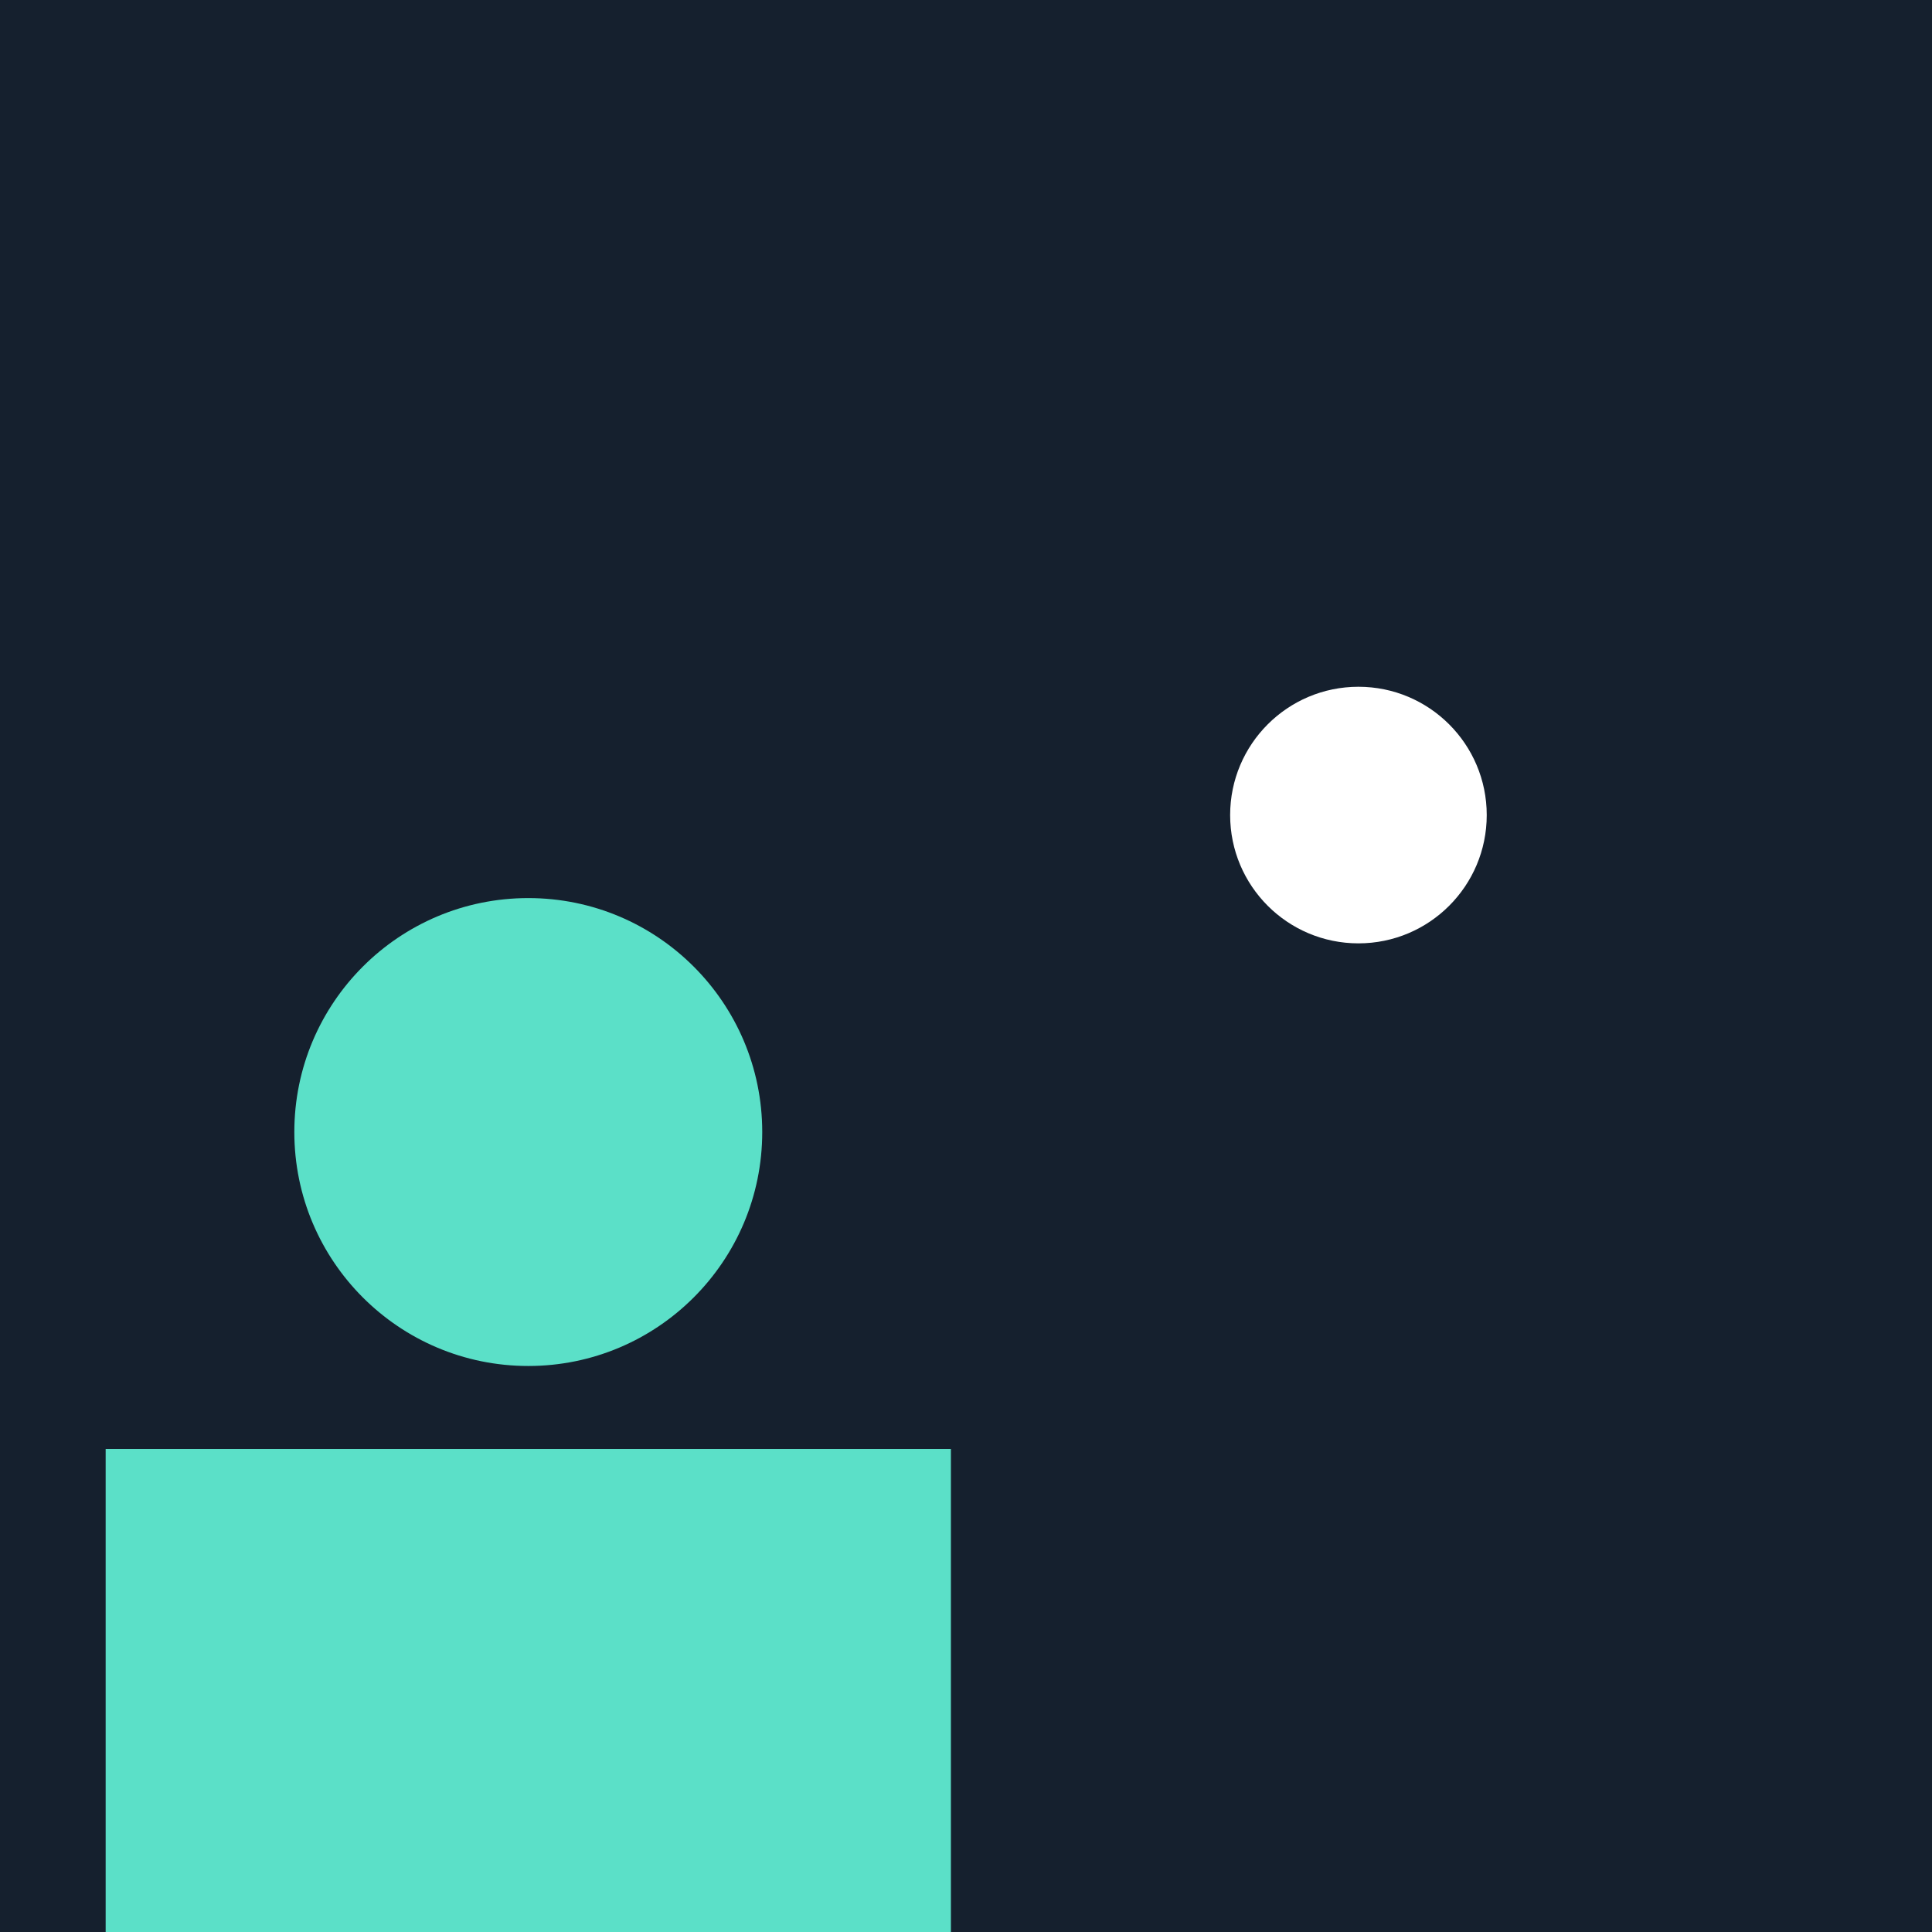
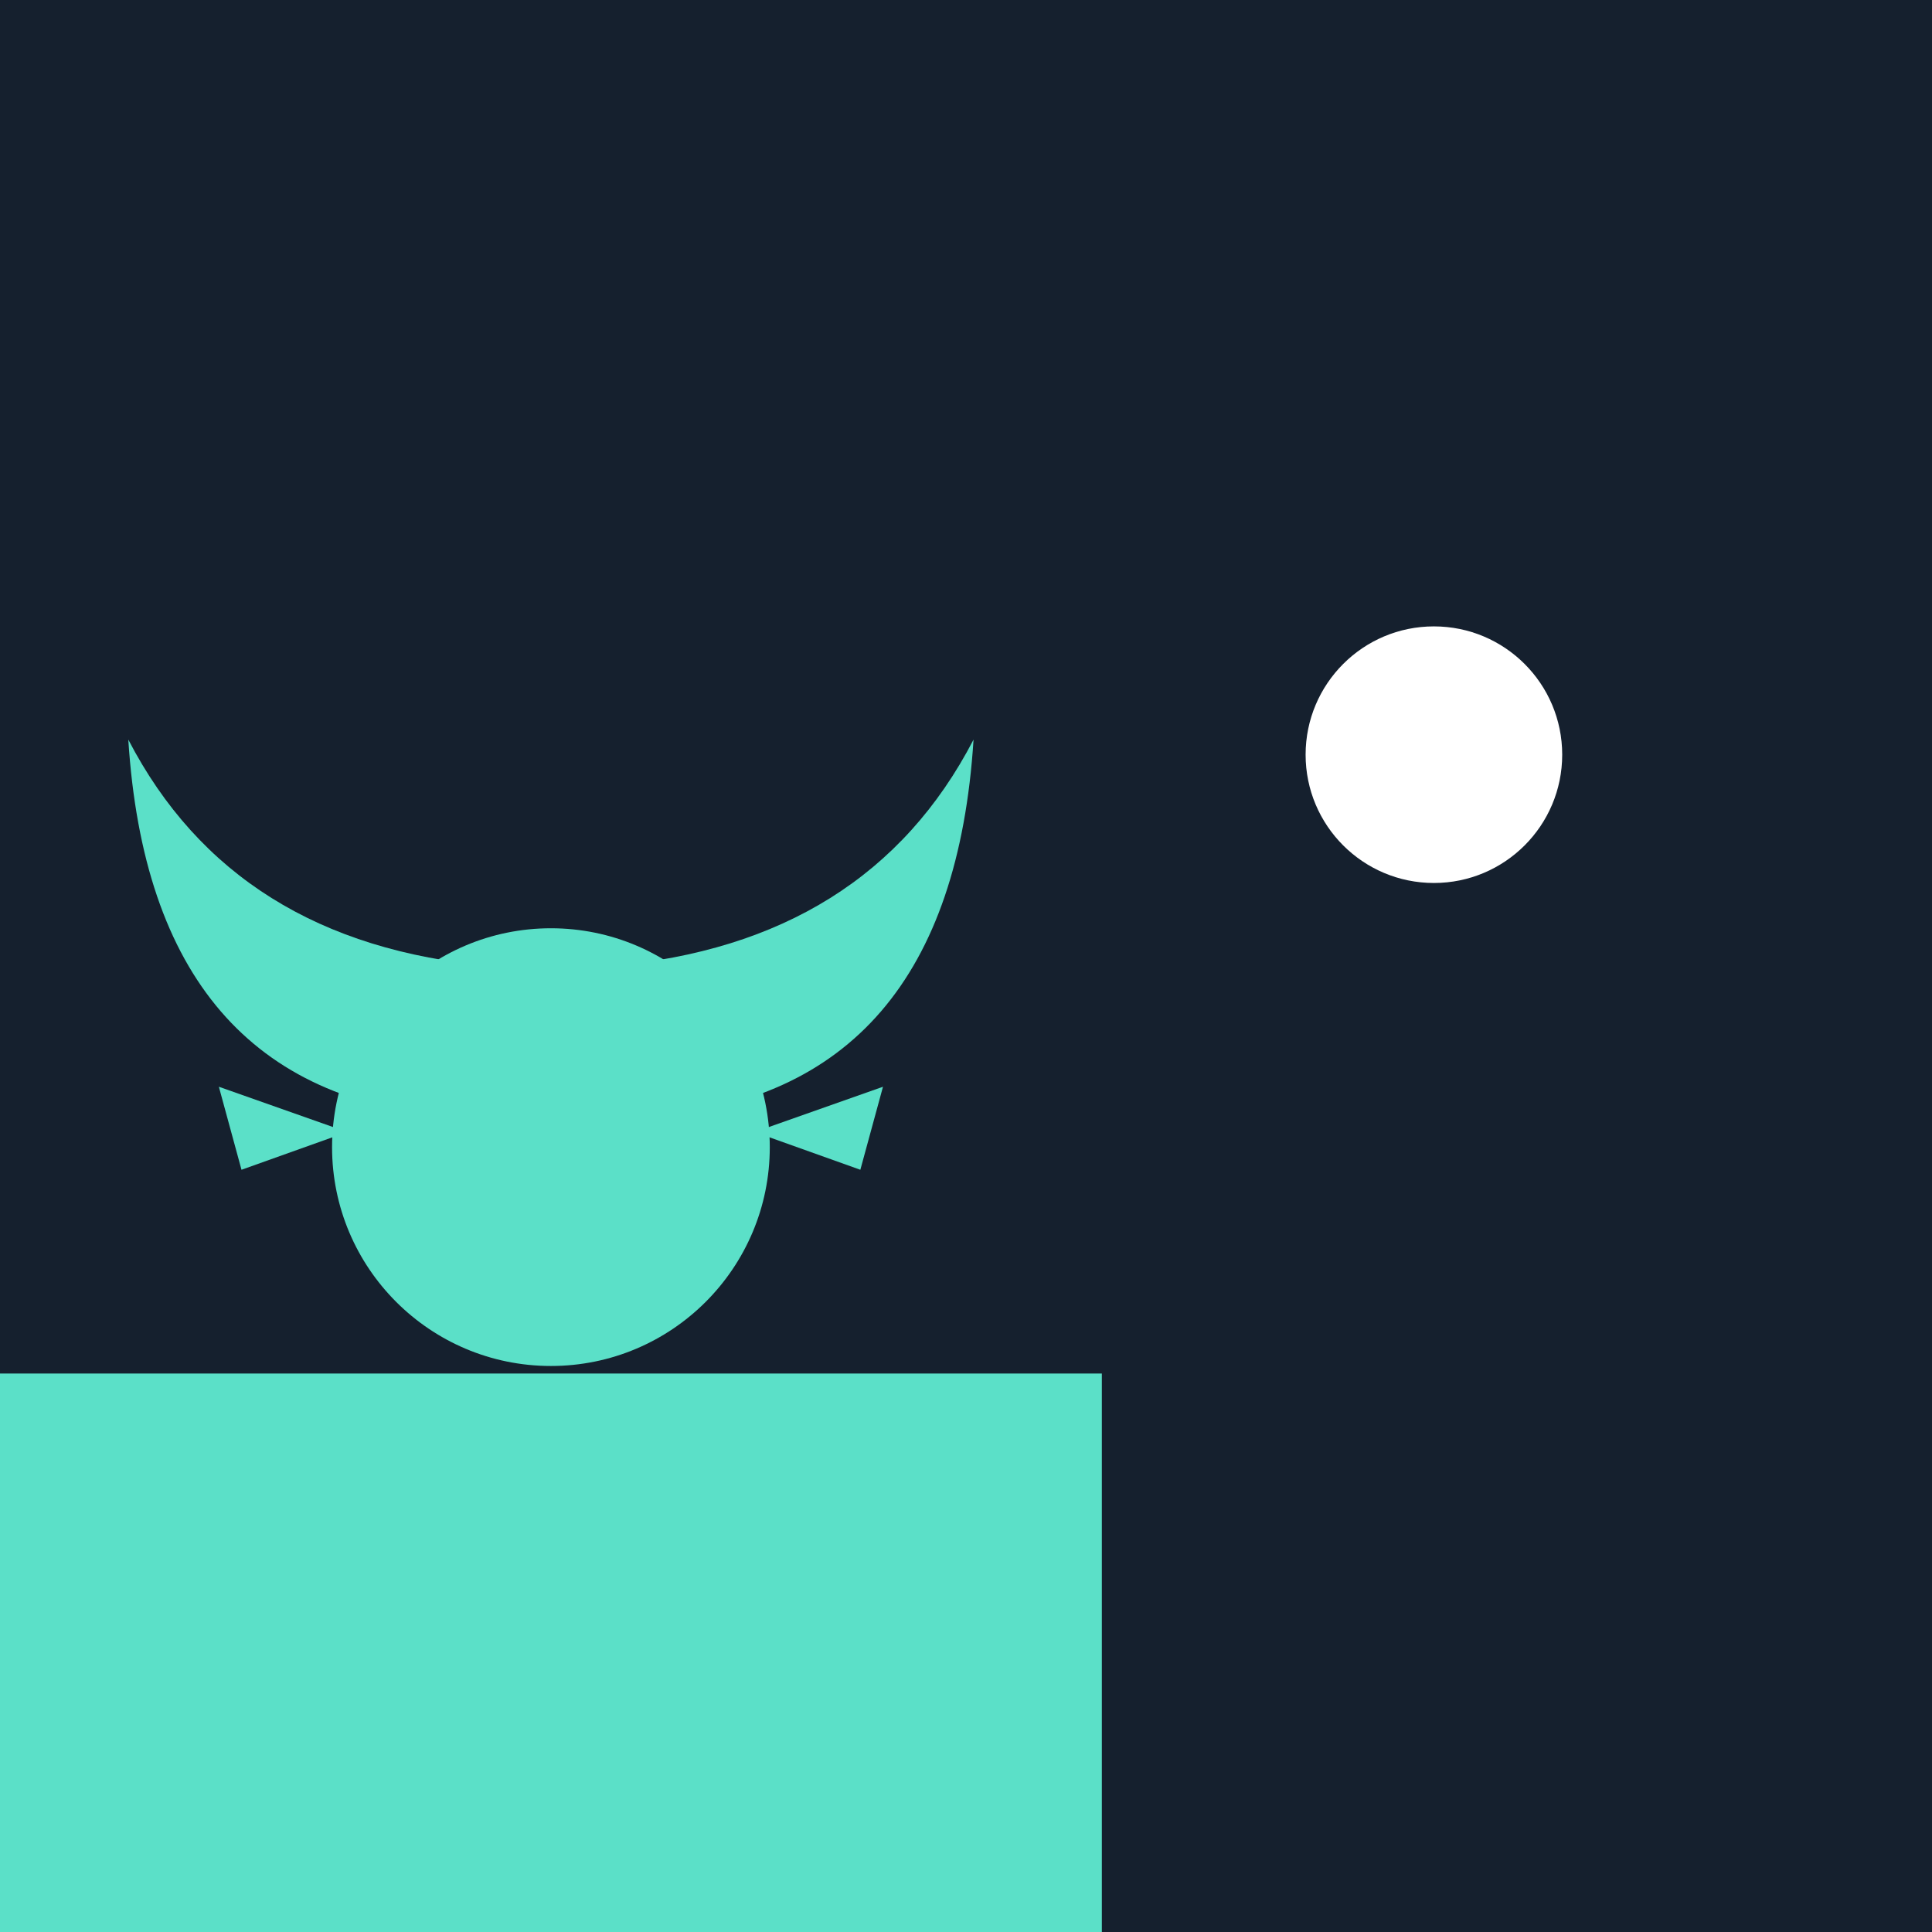
<svg xmlns="http://www.w3.org/2000/svg" viewBox="0 0 512 512" width="512" height="512">
  <rect x="0" y="0" width="512" height="512" fill="#15202E" />
-   <circle cx="140" cy="300" r="62" fill="#5BE0C8" />
-   <rect x="28" y="384" width="224" height="128" fill="#5BE0C8" />
-   <circle cx="360" cy="216" r="34" fill="#FFFFFF" />
+   <g fill="#5BE0C8">
+     <path d="M 120 296 Q 40 290 34 196 Q 62 250 130 256 Z" />
+     <path d="M 172 296 Q 252 290 258 196 Q 230 250 162 256 Z" />
+     <path d="M 92 300 L 58 288 L 64 310 Z" />
+     <path d="M 200 300 L 234 288 L 228 310 Z" />
+     <circle cx="146" cy="304" r="58" />
+     <rect x="0" y="364" width="292" height="148" />
+   </g>
+   <circle cx="380" cy="200" r="34" fill="#FFFFFF" />
</svg>
